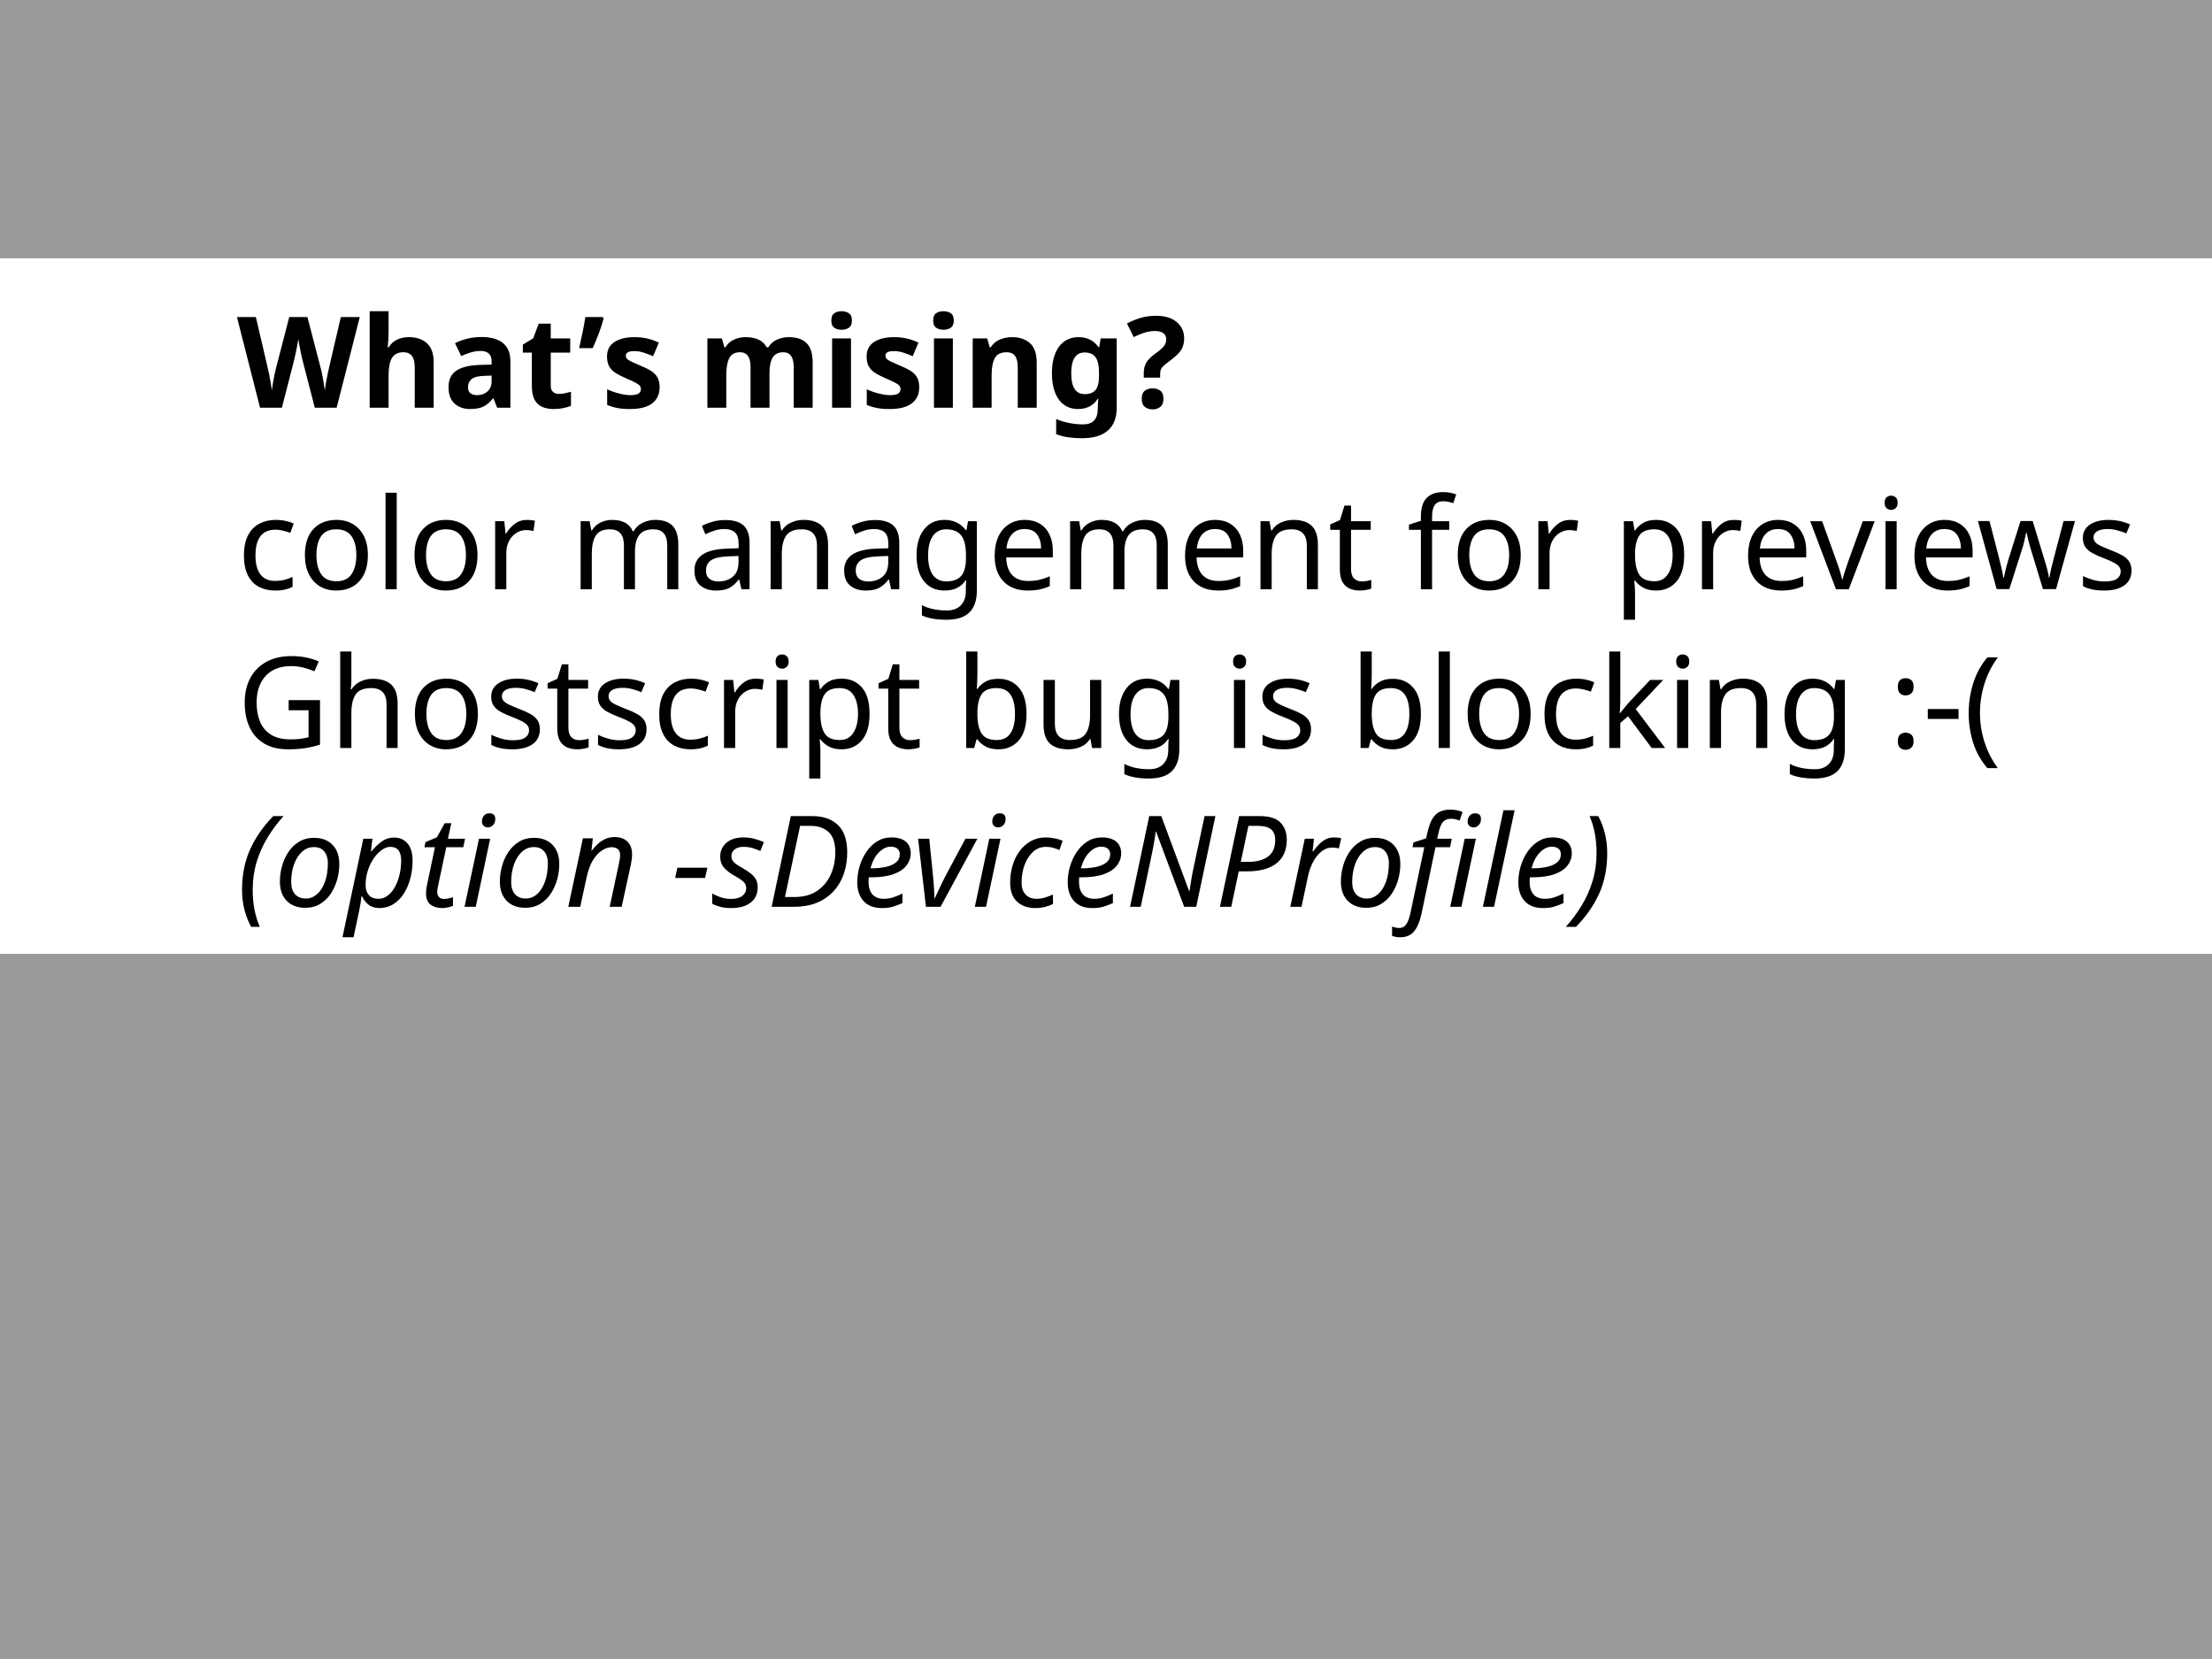
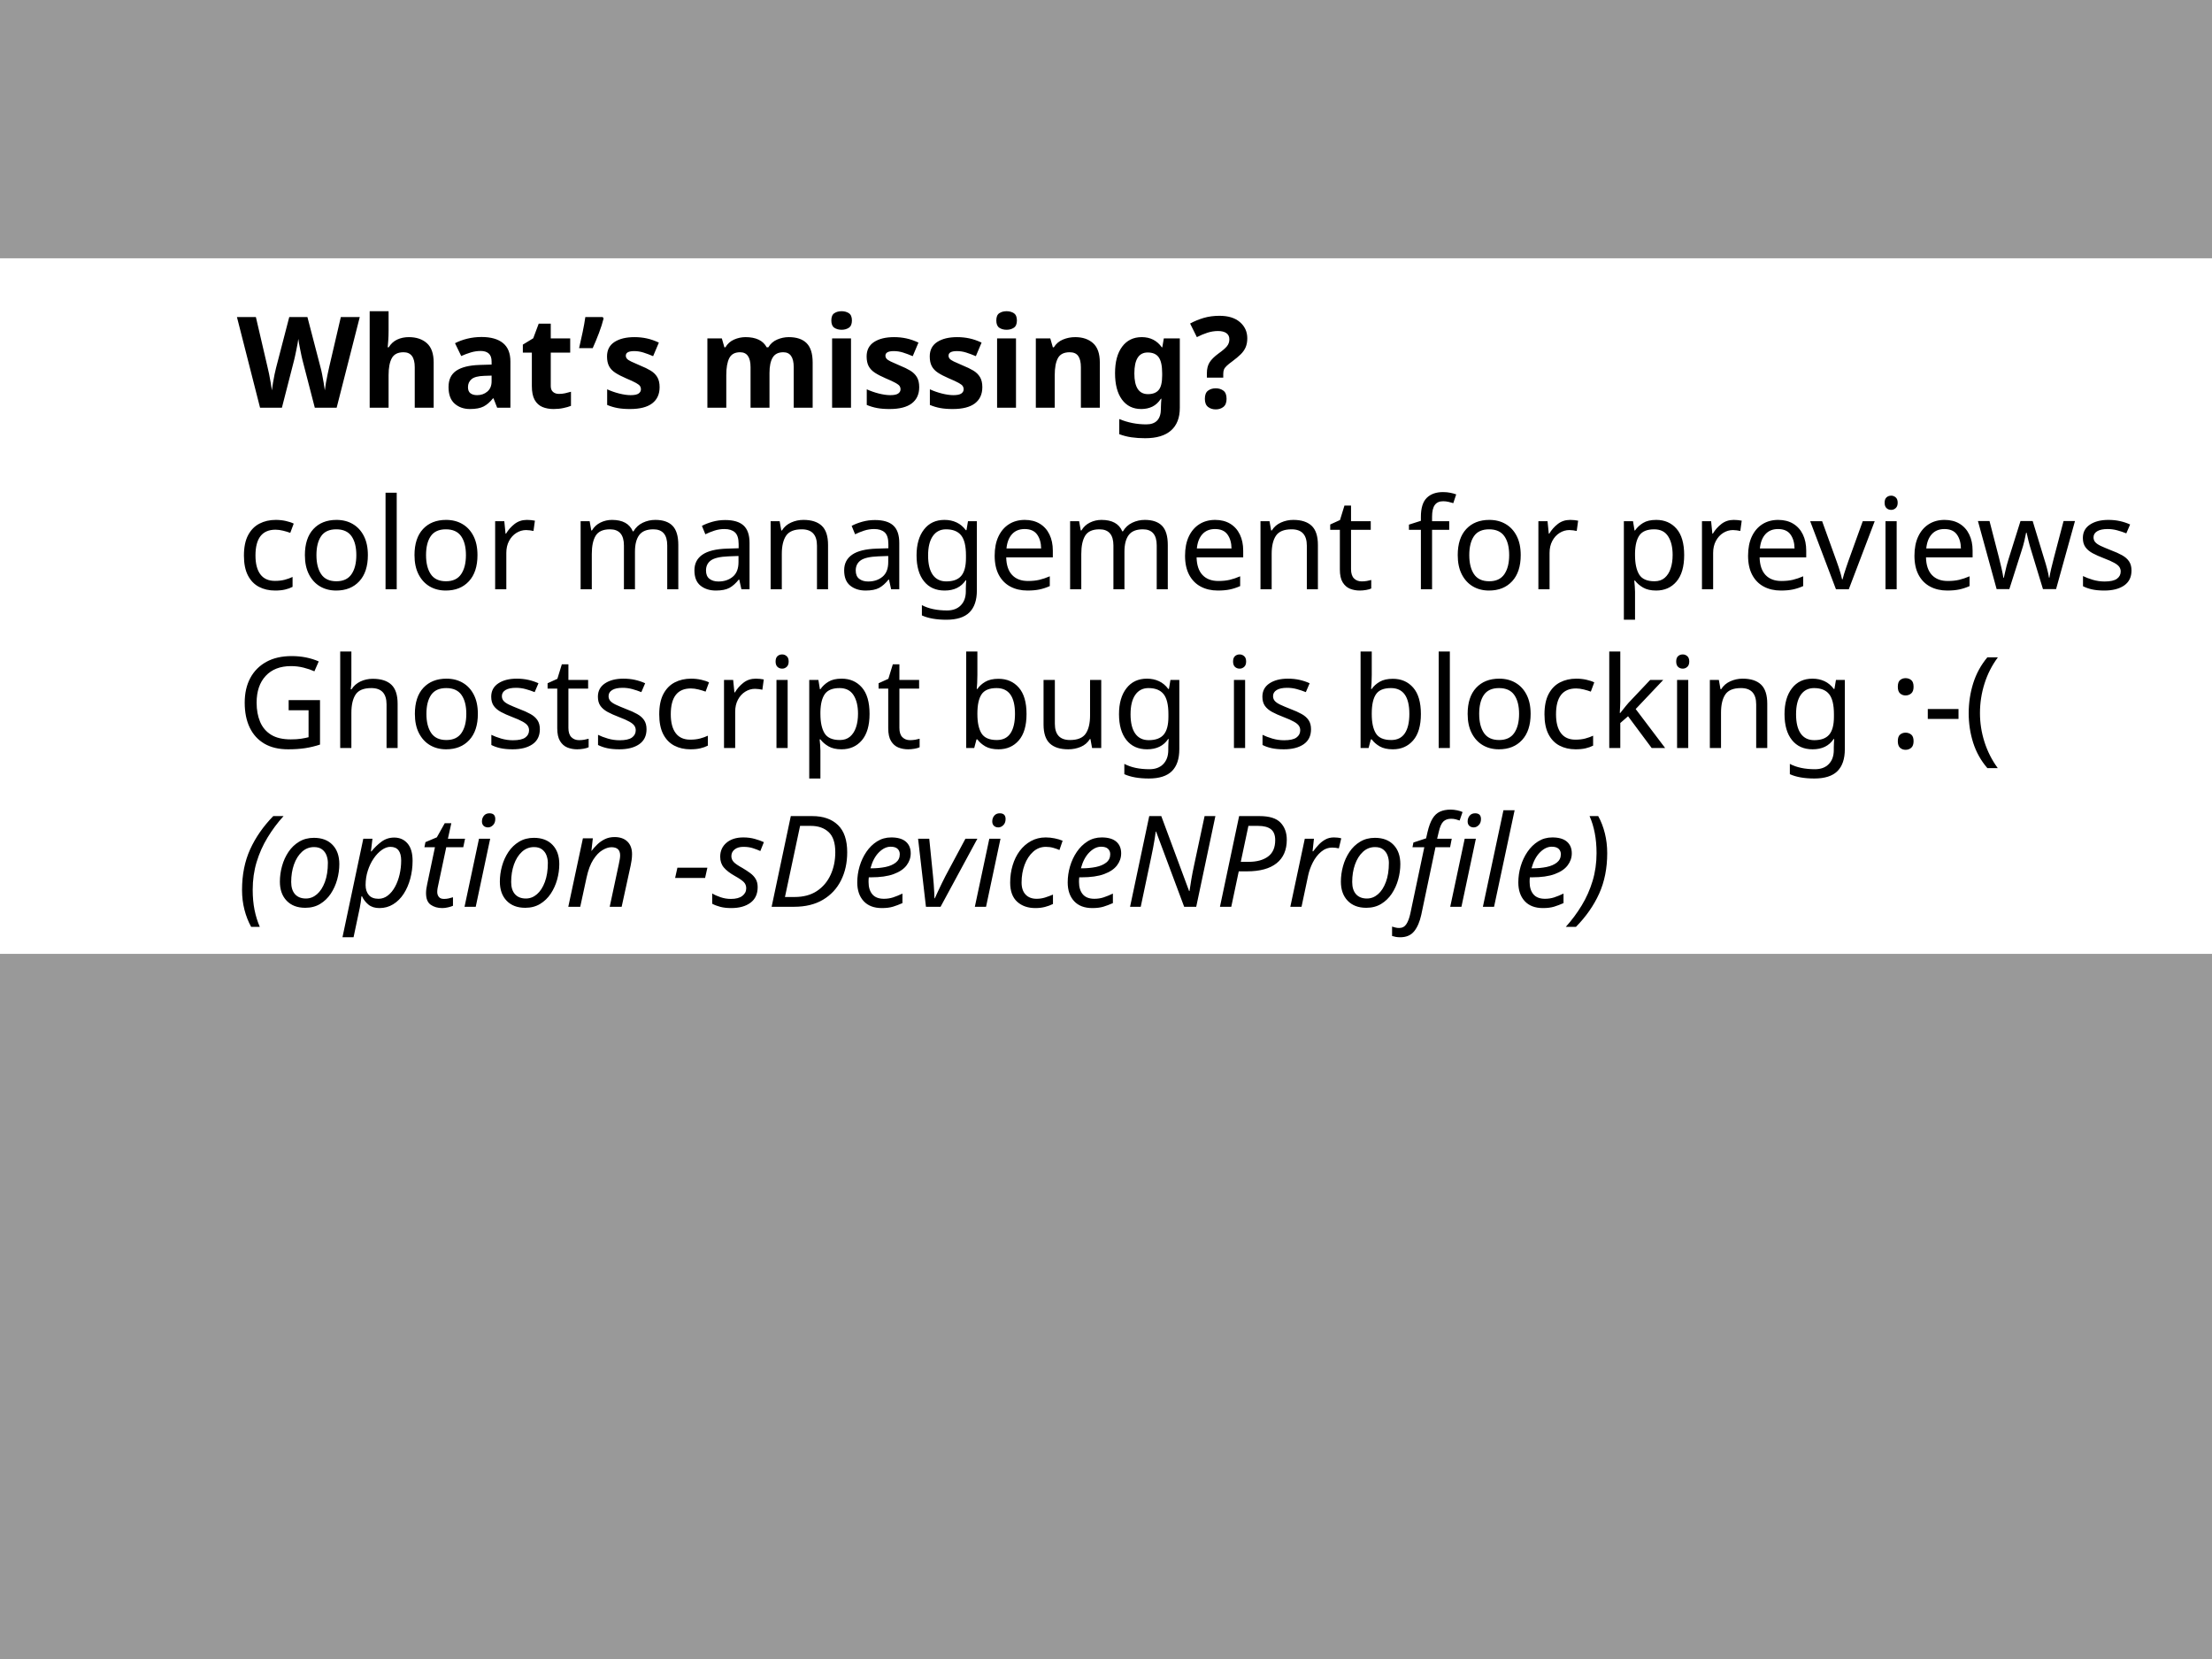
<svg xmlns="http://www.w3.org/2000/svg" xmlns:xlink="http://www.w3.org/1999/xlink" width="1024" height="768" id="svg2" version="1.1">
  <defs id="defs4">
    <clipPath id="clipPath4938" clipPathUnits="userSpaceOnUse">
      <rect y="-1656.623" x="1250.331" height="487.672" width="487.672" id="rect4940" style="color:#000000;fill:none;stroke:#4d4d4d;stroke-width:6.042;stroke-linecap:round;stroke-linejoin:round;stroke-miterlimit:4;stroke-opacity:1;stroke-dasharray:none;stroke-dashoffset:0;marker:none;visibility:visible;display:inline;overflow:visible;enable-background:accumulate" />
    </clipPath>
    <clipPath id="clipPath4561-2-6" clipPathUnits="userSpaceOnUse">
      <path id="path4563-7-6" d="m 2425.682,486.747 46.233,0 c 11.455,7.892 19.245,19.976 23.625,32.542 14.765,42.362 -12.976,98.364 -66.235,116.645 14.152,-16.259 14.603,-30.561 8.195,-48.945 -5.517,-15.827 -21.02,-40.301 -26.963,-57.354 -5.064,-14.528 3.757,-32.075 15.146,-42.889 z" style="fill:#ff7f2a;stroke:none" />
    </clipPath>
    <clipPath id="clipPath4618-3-3" clipPathUnits="userSpaceOnUse">
      <path id="path4620-0-0" d="m 1703.606,374.895 43.657,15.217 c 8.22,11.223 11.598,25.197 11.598,38.505 0,44.861 -44.627,88.613 -100.936,88.346 18.715,-10.696 23.848,-24.052 23.847,-43.521 0,-16.761 -6.584,-44.974 -6.584,-63.033 -10e-5,-15.385 14.105,-29.051 28.418,-35.514 z" style="fill:#ff7f2a;stroke:none" />
    </clipPath>
    <clipPath id="clipPath4614-9-8" clipPathUnits="userSpaceOnUse">
      <path id="path4616-5-3" d="m 1703.606,374.895 43.657,15.217 c 8.22,11.223 11.598,25.197 11.598,38.505 0,44.861 -44.627,88.613 -100.936,88.346 18.715,-10.696 23.848,-24.052 23.847,-43.521 0,-16.761 -6.584,-44.974 -6.584,-63.033 -10e-5,-15.385 14.105,-29.051 28.418,-35.514 z" style="fill:#ff7f2a;stroke:none" />
    </clipPath>
    <clipPath id="clipPath4610-4-3" clipPathUnits="userSpaceOnUse">
      <path id="path4612-4-7" d="m 1703.606,374.895 43.657,15.217 c 8.22,11.223 11.598,25.197 11.598,38.505 0,44.861 -44.627,88.613 -100.936,88.346 18.715,-10.696 23.848,-24.052 23.847,-43.521 0,-16.761 -6.584,-44.974 -6.584,-63.033 -10e-5,-15.385 14.105,-29.051 28.418,-35.514 z" style="fill:#ff7f2a;stroke:none" />
    </clipPath>
    <clipPath id="clipPath4606-6-2" clipPathUnits="userSpaceOnUse">
      <path id="path4608-3-4" d="m 1703.606,374.895 43.657,15.217 c 8.22,11.223 11.598,25.197 11.598,38.505 0,44.861 -44.627,88.613 -100.936,88.346 18.715,-10.696 23.848,-24.052 23.847,-43.521 0,-16.761 -6.584,-44.974 -6.584,-63.033 -10e-5,-15.385 14.105,-29.051 28.418,-35.514 z" style="fill:#ff7f2a;stroke:none" />
    </clipPath>
    <clipPath id="clipPath4795" clipPathUnits="userSpaceOnUse">
      <path id="path4797" d="m 1299.855,-770.849 488.594,0 0,488.562 -488.594,0 z" style="color:#000000;fill:#554400;stroke:none;stroke-width:8;marker:none;visibility:visible;display:inline;overflow:visible;enable-background:accumulate" />
    </clipPath>
    <clipPath id="clipPath4618-3" clipPathUnits="userSpaceOnUse">
      <path id="path4620-0" d="m 1703.606,374.895 43.657,15.217 c 8.22,11.223 11.598,25.197 11.598,38.505 0,44.861 -44.627,88.613 -100.936,88.346 18.715,-10.696 23.848,-24.052 23.847,-43.521 0,-16.761 -6.584,-44.974 -6.584,-63.033 -10e-5,-15.385 14.105,-29.051 28.418,-35.514 z" style="fill:#ff7f2a;stroke:none" />
    </clipPath>
    <clipPath id="clipPath4614-9" clipPathUnits="userSpaceOnUse">
      <path id="path4616-5" d="m 1703.606,374.895 43.657,15.217 c 8.22,11.223 11.598,25.197 11.598,38.505 0,44.861 -44.627,88.613 -100.936,88.346 18.715,-10.696 23.848,-24.052 23.847,-43.521 0,-16.761 -6.584,-44.974 -6.584,-63.033 -10e-5,-15.385 14.105,-29.051 28.418,-35.514 z" style="fill:#ff7f2a;stroke:none" />
    </clipPath>
    <clipPath id="clipPath4610-4" clipPathUnits="userSpaceOnUse">
      <path id="path4612-4" d="m 1703.606,374.895 43.657,15.217 c 8.22,11.223 11.598,25.197 11.598,38.505 0,44.861 -44.627,88.613 -100.936,88.346 18.715,-10.696 23.848,-24.052 23.847,-43.521 0,-16.761 -6.584,-44.974 -6.584,-63.033 -10e-5,-15.385 14.105,-29.051 28.418,-35.514 z" style="fill:#ff7f2a;stroke:none" />
    </clipPath>
    <clipPath id="clipPath4606-6" clipPathUnits="userSpaceOnUse">
      <path id="path4608-3" d="m 1703.606,374.895 43.657,15.217 c 8.22,11.223 11.598,25.197 11.598,38.505 0,44.861 -44.627,88.613 -100.936,88.346 18.715,-10.696 23.848,-24.052 23.847,-43.521 0,-16.761 -6.584,-44.974 -6.584,-63.033 -10e-5,-15.385 14.105,-29.051 28.418,-35.514 z" style="fill:#ff7f2a;stroke:none" />
    </clipPath>
    <clipPath id="clipPath4561-2" clipPathUnits="userSpaceOnUse">
      <path id="path4563-7" d="m 2425.682,486.747 46.233,0 c 11.455,7.892 19.245,19.976 23.625,32.542 14.765,42.362 -12.976,98.364 -66.235,116.645 14.152,-16.259 14.603,-30.561 8.195,-48.945 -5.517,-15.827 -21.02,-40.301 -26.963,-57.354 -5.064,-14.528 3.757,-32.075 15.146,-42.889 z" style="fill:#ff7f2a;stroke:none" />
    </clipPath>
    <clipPath id="clipPath4584-1" clipPathUnits="userSpaceOnUse">
      <path d="m 2471.916,486.747 -2.414,-7.019 c 0,0 7.563,-82.536 7.563,-162.623 0,-45.665 -4.026,-68.957 -14.608,-113.229 -0.771,-3.225 -4.513,-12.86 -13.658,-12.86 -9.145,0 -12.887,9.635 -13.658,12.86 -10.583,44.273 -14.608,67.565 -14.608,113.229 0,80.087 7.563,162.623 7.563,162.623 l -2.414,7.019 z" style="fill:#ffff00;stroke:none" id="path4586-4" />
    </clipPath>
    <clipPath id="clipPath4618" clipPathUnits="userSpaceOnUse">
      <path id="path4620" d="m 1703.606,374.895 43.657,15.217 c 8.22,11.223 11.598,25.197 11.598,38.505 0,44.861 -44.627,88.613 -100.936,88.346 18.715,-10.696 23.848,-24.052 23.847,-43.521 0,-16.761 -6.584,-44.974 -6.584,-63.033 -10e-5,-15.385 14.105,-29.051 28.418,-35.514 z" style="fill:#ff7f2a;stroke:none" />
    </clipPath>
    <clipPath id="clipPath4614" clipPathUnits="userSpaceOnUse">
      <path id="path4616" d="m 1703.606,374.895 43.657,15.217 c 8.22,11.223 11.598,25.197 11.598,38.505 0,44.861 -44.627,88.613 -100.936,88.346 18.715,-10.696 23.848,-24.052 23.847,-43.521 0,-16.761 -6.584,-44.974 -6.584,-63.033 -10e-5,-15.385 14.105,-29.051 28.418,-35.514 z" style="fill:#ff7f2a;stroke:none" />
    </clipPath>
    <clipPath id="clipPath4610" clipPathUnits="userSpaceOnUse">
      <path id="path4612" d="m 1703.606,374.895 43.657,15.217 c 8.22,11.223 11.598,25.197 11.598,38.505 0,44.861 -44.627,88.613 -100.936,88.346 18.715,-10.696 23.848,-24.052 23.847,-43.521 0,-16.761 -6.584,-44.974 -6.584,-63.033 -10e-5,-15.385 14.105,-29.051 28.418,-35.514 z" style="fill:#ff7f2a;stroke:none" />
    </clipPath>
    <clipPath id="clipPath4606" clipPathUnits="userSpaceOnUse">
      <path id="path4608" d="m 1703.606,374.895 43.657,15.217 c 8.22,11.223 11.598,25.197 11.598,38.505 0,44.861 -44.627,88.613 -100.936,88.346 18.715,-10.696 23.848,-24.052 23.847,-43.521 0,-16.761 -6.584,-44.974 -6.584,-63.033 -10e-5,-15.385 14.105,-29.051 28.418,-35.514 z" style="fill:#ff7f2a;stroke:none" />
    </clipPath>
    <clipPath id="clipPath4584" clipPathUnits="userSpaceOnUse">
      <path d="m 2471.916,486.747 -2.414,-7.019 c 0,0 7.563,-82.536 7.563,-162.623 0,-45.665 -4.026,-68.957 -14.608,-113.229 -0.771,-3.225 -4.513,-12.86 -13.658,-12.86 -9.145,0 -12.887,9.635 -13.658,12.86 -10.583,44.273 -14.608,67.565 -14.608,113.229 0,80.087 7.563,162.623 7.563,162.623 l -2.414,7.019 z" style="fill:#ffff00;stroke:none" id="path4586" />
    </clipPath>
    <clipPath id="clipPath4561" clipPathUnits="userSpaceOnUse">
      <path id="path4563" d="m 2425.682,486.747 46.233,0 c 11.455,7.892 19.245,19.976 23.625,32.542 14.765,42.362 -12.976,98.364 -66.235,116.645 14.152,-16.259 14.603,-30.561 8.195,-48.945 -5.517,-15.827 -21.02,-40.301 -26.963,-57.354 -5.064,-14.528 3.757,-32.075 15.146,-42.889 z" style="fill:#ff7f2a;stroke:none" />
    </clipPath>
    <clipPath id="clipPath4431" clipPathUnits="userSpaceOnUse">
      <path style="fill:#ff7f2a;stroke:none" d="m 1768.071,405.614 43.539,15.556 c 8.22,11.223 11.716,24.858 11.716,38.166 0,44.861 -44.627,88.613 -100.936,88.346 18.715,-10.696 23.848,-24.052 23.848,-43.521 0,-16.761 -6.584,-44.974 -6.584,-63.033 0,-15.385 14.105,-29.051 28.418,-35.514 z" id="path4433" />
    </clipPath>
    <clipPath id="clipPath4427" clipPathUnits="userSpaceOnUse">
      <path style="fill:#ff7f2a;stroke:none" d="m 1703.606,374.895 43.539,15.556 c 8.22,11.223 11.716,24.858 11.716,38.166 0,44.861 -44.627,88.613 -100.936,88.346 18.715,-10.696 23.848,-24.052 23.848,-43.521 0,-16.761 -6.584,-44.974 -6.584,-63.033 0,-15.385 14.105,-29.051 28.418,-35.514 z" id="path4429" />
    </clipPath>
    <clipPath id="clipPath4423" clipPathUnits="userSpaceOnUse">
      <path style="fill:#ff7f2a;stroke:none" d="m 1703.606,374.895 43.539,15.556 c 8.22,11.223 11.716,24.858 11.716,38.166 0,44.861 -44.627,88.613 -100.936,88.346 18.715,-10.696 23.848,-24.052 23.848,-43.521 0,-16.761 -6.584,-44.974 -6.584,-63.033 0,-15.385 14.105,-29.051 28.418,-35.514 z" id="path4425" />
    </clipPath>
    <clipPath id="clipPath4419" clipPathUnits="userSpaceOnUse">
      <path style="fill:#ff7f2a;stroke:none" d="m 1703.606,374.895 43.539,15.556 c 8.22,11.223 11.716,24.858 11.716,38.166 0,44.861 -44.627,88.613 -100.936,88.346 18.715,-10.696 23.848,-24.052 23.848,-43.521 0,-16.761 -6.584,-44.974 -6.584,-63.033 0,-15.385 14.105,-29.051 28.418,-35.514 z" id="path4421" />
    </clipPath>
    <clipPath id="clipPath4415" clipPathUnits="userSpaceOnUse">
      <path style="fill:#ff7f2a;stroke:none" d="m 1703.606,374.895 43.539,15.556 c 8.22,11.223 11.716,24.858 11.716,38.166 0,44.861 -44.627,88.613 -100.936,88.346 18.715,-10.696 23.848,-24.052 23.848,-43.521 0,-16.761 -6.584,-44.974 -6.584,-63.033 0,-15.385 14.105,-29.051 28.418,-35.514 z" id="path4417" />
    </clipPath>
    <clipPath id="clipPath4023-6" clipPathUnits="userSpaceOnUse">
      <path style="color:#000000;fill:#e3dedb;fill-opacity:1;fill-rule:nonzero;stroke:none;stroke-width:8;marker:none;visibility:visible;display:inline;overflow:visible;enable-background:accumulate" id="path4025-0" d="m 235.871,342.225 a 53.538,53.538 0 1 1 -107.076,0 53.538,53.538 0 1 1 107.076,0 z" transform="matrix(0.5188679,0,0,0.5188679,584.216,126.7747)" mask="none" />
    </clipPath>
    <linearGradient id="linearGradient3832-6-57">
      <stop id="stop3834-8-0" offset="0" style="stop-color:#ffffff;stop-opacity:1;" />
      <stop id="stop3836-0-4" offset="1" style="stop-color:#ffffff;stop-opacity:0;" />
    </linearGradient>
    <radialGradient gradientUnits="userSpaceOnUse" gradientTransform="matrix(1.625533,1.082587,-0.8663957,1.300916,-171.7872,-794.1387)" r="18.646" fy="284.219" fx="668.284" cy="284.219" cx="668.284" id="radialGradient3916-2" xlink:href="#linearGradient3832-6-57" />
    <clipPath id="clipPath4010-4" clipPathUnits="userSpaceOnUse">
      <path id="path4012-6" d="M -33.133,153.342 C -22.471,120.014 -7.79,88.188 8.436,57.185 22.781,29.773 29.691,20.197 47.815,-3.056 c 1.54,-1.975 4.889,-3.093 7.257,-1.949 2.287,1.106 2.244,4.359 1.834,6.408 C 51.277,29.533 46.166,43.378 35.378,70.059 22.652,101.535 -11.876,161.131 -11.876,161.131 z" style="fill:#4d4d4d;stroke:none" />
    </clipPath>
    <linearGradient id="linearGradient3832-8-3">
      <stop id="stop3834-0-0" offset="0" style="stop-color:#ffffff;stop-opacity:1;" />
      <stop id="stop3836-3-5" offset="1" style="stop-color:#ffffff;stop-opacity:0;" />
    </linearGradient>
    <radialGradient gradientUnits="userSpaceOnUse" gradientTransform="matrix(0.588884,0.2895047,-2.158222,4.39006,150.9066,-241.5171)" r="45.128" fy="70.904" fx="-0.353" cy="70.904" cx="-0.353" id="radialGradient4020-1" xlink:href="#linearGradient3832-8-3" />
    <clipPath id="clipPath4261-7" clipPathUnits="userSpaceOnUse">
      <path id="path4263-2" d="m -607.984,222.528 43.539,15.556 c 8.22,11.223 11.716,24.858 11.716,38.166 0,44.861 -44.627,88.613 -100.936,88.346 18.715,-10.696 23.847,-24.052 23.847,-43.521 0,-16.761 -6.584,-44.974 -6.584,-63.033 0,-15.385 14.105,-29.051 28.418,-35.514 z" style="fill:#333333;stroke:none" />
    </clipPath>
    <clipPath id="clipPath4261" clipPathUnits="userSpaceOnUse">
      <path id="path4263" d="m -607.984,222.528 43.539,15.556 c 8.22,11.223 11.716,24.858 11.716,38.166 0,44.861 -44.627,88.613 -100.936,88.346 18.715,-10.696 23.847,-24.052 23.847,-43.521 0,-16.761 -6.584,-44.974 -6.584,-63.033 0,-15.385 14.105,-29.051 28.418,-35.514 z" style="fill:#333333;stroke:none" />
    </clipPath>
    <clipPath id="clipPath4023-9" clipPathUnits="userSpaceOnUse">
      <path style="color:#000000;fill:#e3dedb;fill-opacity:1;fill-rule:nonzero;stroke:none;stroke-width:8;marker:none;visibility:visible;display:inline;overflow:visible;enable-background:accumulate" id="path4025-7" d="m 235.871,342.225 a 53.538,53.538 0 1 1 -107.076,0 53.538,53.538 0 1 1 107.076,0 z" transform="matrix(0.5188679,0,0,0.5188679,584.216,126.7747)" mask="none" />
    </clipPath>
    <linearGradient id="linearGradient3832-6-5">
      <stop id="stop3834-8-2" offset="0" style="stop-color:#ffffff;stop-opacity:1;" />
      <stop id="stop3836-0-2" offset="1" style="stop-color:#ffffff;stop-opacity:0;" />
    </linearGradient>
    <radialGradient gradientUnits="userSpaceOnUse" gradientTransform="matrix(1.625533,1.082587,-0.8663957,1.300916,-171.7872,-794.1387)" r="18.646" fy="284.219" fx="668.284" cy="284.219" cx="668.284" id="radialGradient3916-9" xlink:href="#linearGradient3832-6-5" />
    <clipPath id="clipPath4023" clipPathUnits="userSpaceOnUse">
      <path style="color:#000000;fill:#e3dedb;fill-opacity:1;fill-rule:nonzero;stroke:none;stroke-width:8;marker:none;visibility:visible;display:inline;overflow:visible;enable-background:accumulate" id="path4025" d="m 235.871,342.225 a 53.538,53.538 0 1 1 -107.076,0 53.538,53.538 0 1 1 107.076,0 z" transform="matrix(0.5188679,0,0,0.5188679,584.216,126.7747)" mask="none" />
    </clipPath>
    <radialGradient gradientUnits="userSpaceOnUse" gradientTransform="matrix(0.588884,0.2895047,-2.158222,4.39006,150.9066,-241.5171)" r="45.128" fy="70.904" fx="-0.353" cy="70.904" cx="-0.353" id="radialGradient4020" xlink:href="#linearGradient3832-8" />
    <clipPath id="clipPath4010" clipPathUnits="userSpaceOnUse">
      <path id="path4012" d="M -33.133,153.342 C -22.471,120.014 -7.79,88.188 8.436,57.185 22.781,29.773 29.691,20.197 47.815,-3.056 c 1.54,-1.975 4.889,-3.093 7.257,-1.949 2.287,1.106 2.244,4.359 1.834,6.408 C 51.277,29.533 46.166,43.378 35.378,70.059 22.652,101.535 -11.876,161.131 -11.876,161.131 z" style="fill:#4d4d4d;stroke:none" />
    </clipPath>
    <mask id="mask3931" maskUnits="userSpaceOnUse">
      <path transform="matrix(4.803247,0.1120647,-0.4691524,3.802055,-166.7558,-1020.659)" d="m 235.871,342.225 a 53.538,53.538 0 1 1 -107.076,0 53.538,53.538 0 1 1 107.076,0 z" id="path3933" style="color:#000000;fill:url(#radialGradient3935);fill-opacity:1;fill-rule:nonzero;stroke:none;stroke-width:8;marker:none;visibility:visible;display:inline;overflow:visible;enable-background:accumulate" />
    </mask>
    <radialGradient r="53.538" fy="341.142" fx="218.185" cy="341.142" cx="218.185" gradientTransform="matrix(0.1321273,0.03702679,-0.3175228,1.133056,266.3977,-52.74063)" gradientUnits="userSpaceOnUse" id="radialGradient3935" xlink:href="#linearGradient3832-6" />
    <radialGradient gradientUnits="userSpaceOnUse" gradientTransform="matrix(1.625533,1.082587,-0.8663957,1.300916,-171.7872,-794.1387)" r="18.646" fy="284.219" fx="668.284" cy="284.219" cx="668.284" id="radialGradient3916" xlink:href="#linearGradient3832-6" />
    <linearGradient id="linearGradient3832-6">
      <stop id="stop3834-8" offset="0" style="stop-color:#ffffff;stop-opacity:1;" />
      <stop id="stop3836-0" offset="1" style="stop-color:#ffffff;stop-opacity:0;" />
    </linearGradient>
    <radialGradient gradientUnits="userSpaceOnUse" r="53.538" fy="342.225" fx="182.333" cy="342.225" cx="182.333" id="radialGradient3838-5" xlink:href="#linearGradient3832-6" />
    <linearGradient id="linearGradient3832-8">
      <stop id="stop3834-0" offset="0" style="stop-color:#ffffff;stop-opacity:1;" />
      <stop id="stop3836-3" offset="1" style="stop-color:#ffffff;stop-opacity:0;" />
    </linearGradient>
    <radialGradient gradientUnits="userSpaceOnUse" r="53.538" fy="342.225" fx="182.333" cy="342.225" cx="182.333" id="radialGradient3838-2" xlink:href="#linearGradient3832-8" />
    <linearGradient id="linearGradient3800">
      <stop id="stop3802" offset="0" style="stop-color:#666666;stop-opacity:1;" />
      <stop id="stop3804" offset="1" style="stop-color:#666666;stop-opacity:0;" />
    </linearGradient>
    <linearGradient id="linearGradient3832">
      <stop id="stop3834" offset="0" style="stop-color:#ffffff;stop-opacity:1;" />
      <stop id="stop3836" offset="1" style="stop-color:#ffffff;stop-opacity:0;" />
    </linearGradient>
  </defs>
  <g id="layer1" transform="translate(0,-284.3623)">
    <g id="layer2" style="display:none" transform="translate(-54.19949,10.05685)">
      <text xml:space="preserve" style="font-size:207.361px;font-style:normal;font-variant:normal;font-weight:bold;font-stretch:normal;text-align:start;line-height:90%;letter-spacing:0px;word-spacing:0px;writing-mode:lr-tb;text-anchor:start;fill:#4d4d4d;fill-opacity:1;stroke:none;font-family:Ubuntu Condensed;-inkscape-font-specification:'Ubuntu Condensed, Bold'" x="500.967" y="694.425" id="text6204-1">
        <tspan id="tspan6206-4" x="500.967" y="694.425">Multitoner</tspan>
        <tspan x="500.967" y="881.05" id="tspan6208-2" />
      </text>
      <text xml:space="preserve" style="font-size:112.649px;font-style:normal;font-variant:normal;font-weight:bold;font-stretch:normal;text-align:start;line-height:90%;letter-spacing:0px;word-spacing:0px;writing-mode:lr-tb;text-anchor:start;fill:#4d4d4d;fill-opacity:1;stroke:none;font-family:Ubuntu Condensed;-inkscape-font-specification:'Ubuntu Condensed, Bold'" x="513.022" y="810.133" id="text6204-9-7">
        <tspan id="tspan6206-8-1" x="513.022" y="810.133">v 0.5.0</tspan>
        <tspan x="513.022" y="911.517" id="tspan6208-3-1" />
      </text>
    </g>
    <rect style="fill:#999999;fill-opacity:1;stroke:none" id="rect5893" width="1024" height="768" x="-8.6914065e-07" y="284.362" />
    <rect style="fill:#ffffff;fill-opacity:1;stroke:none" id="rect4249-8" width="1024" height="322" x="0" y="403.934" />
    <text xml:space="preserve" style="font-size:58.795px;font-style:normal;font-weight:normal;line-height:125%;letter-spacing:0px;word-spacing:0px;fill:#000000;fill-opacity:1;stroke:none;font-family:Sans" x="109.687" y="473.116" id="text4740">
-       <tspan x="109.687" y="473.116" style="font-size:58.795px;font-style:normal;font-variant:normal;font-weight:bold;font-stretch:normal;text-align:start;line-height:125%;writing-mode:lr-tb;text-anchor:start;fill:#000000;font-family:PT Sans Caption;-inkscape-font-specification:PT Sans Caption Bold" id="tspan5485">What’s mising?</tspan>
+       <tspan x="109.687" y="473.116" style="font-size:58.795px;font-style:normal;font-variant:normal;font-weight:bold;font-stretch:normal;text-align:start;line-height:125%;writing-mode:lr-tb;text-anchor:start;fill:#000000;font-family:PT Sans Caption;-inkscape-font-specification:PT Sans Caption Bold" id="tspan5485">What’s missing?</tspan>
    </text>
    <text xml:space="preserve" style="font-size:58.795px;font-style:normal;font-variant:normal;font-weight:normal;font-stretch:normal;line-height:125%;letter-spacing:0px;word-spacing:0px;fill:#000000;fill-opacity:1;stroke:none;font-family:PT Sans;-inkscape-font-specification:PT Sans" x="109.687" y="557.15" id="text4740-59">
      <tspan x="109.687" y="557.15" style="font-size:58.795px;font-style:normal;font-variant:normal;font-weight:normal;font-stretch:normal;text-align:start;line-height:125%;writing-mode:lr-tb;text-anchor:start;fill:#000000;font-family:PT Sans;-inkscape-font-specification:PT Sans" id="tspan3668">color management for previews</tspan>
      <tspan x="109.687" y="630.645" style="font-size:58.795px;font-style:normal;font-variant:normal;font-weight:normal;font-stretch:normal;text-align:start;line-height:125%;writing-mode:lr-tb;text-anchor:start;fill:#000000;font-family:PT Sans;-inkscape-font-specification:PT Sans" id="tspan3379">Ghostscript bug is blocking :-(</tspan>
      <tspan x="109.687" y="704.139" style="font-size:58.795px;font-style:italic;font-variant:normal;font-weight:normal;font-stretch:normal;text-align:start;line-height:125%;writing-mode:lr-tb;text-anchor:start;fill:#000000;font-family:PT Sans;-inkscape-font-specification:PT Sans Italic" id="tspan3672">(option -sDeviceNProfile)</tspan>
    </text>
  </g>
</svg>
